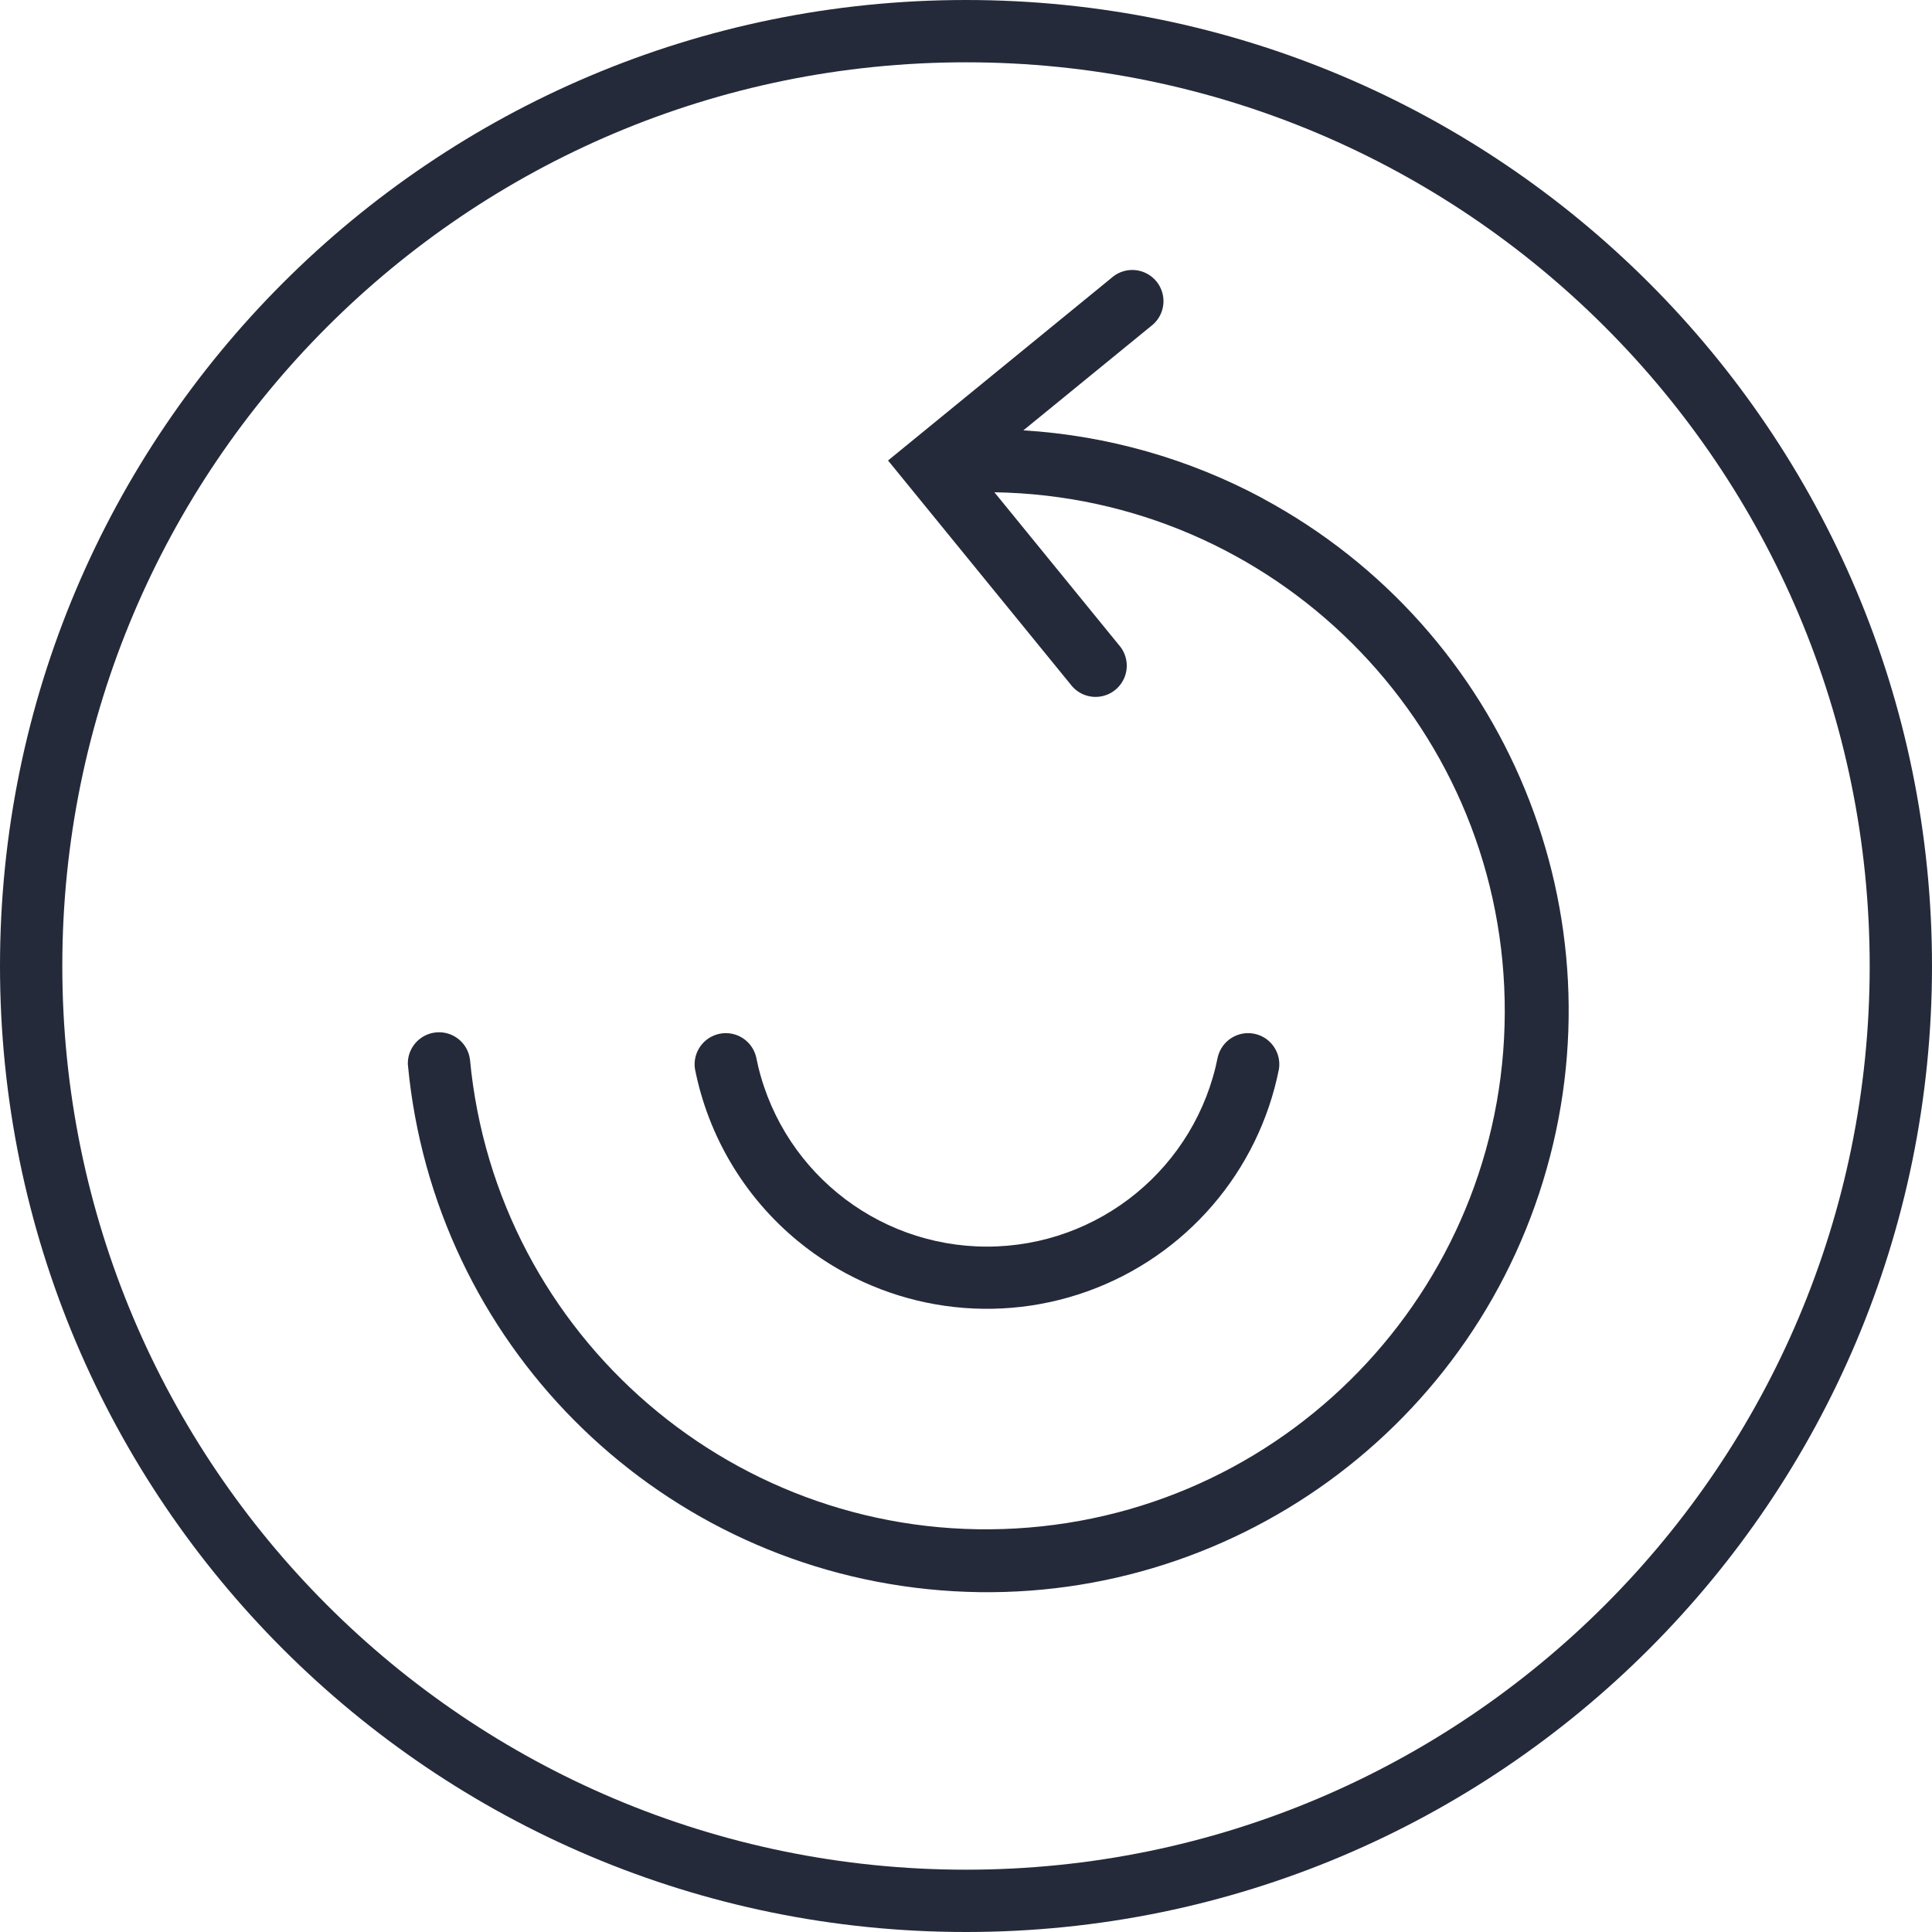
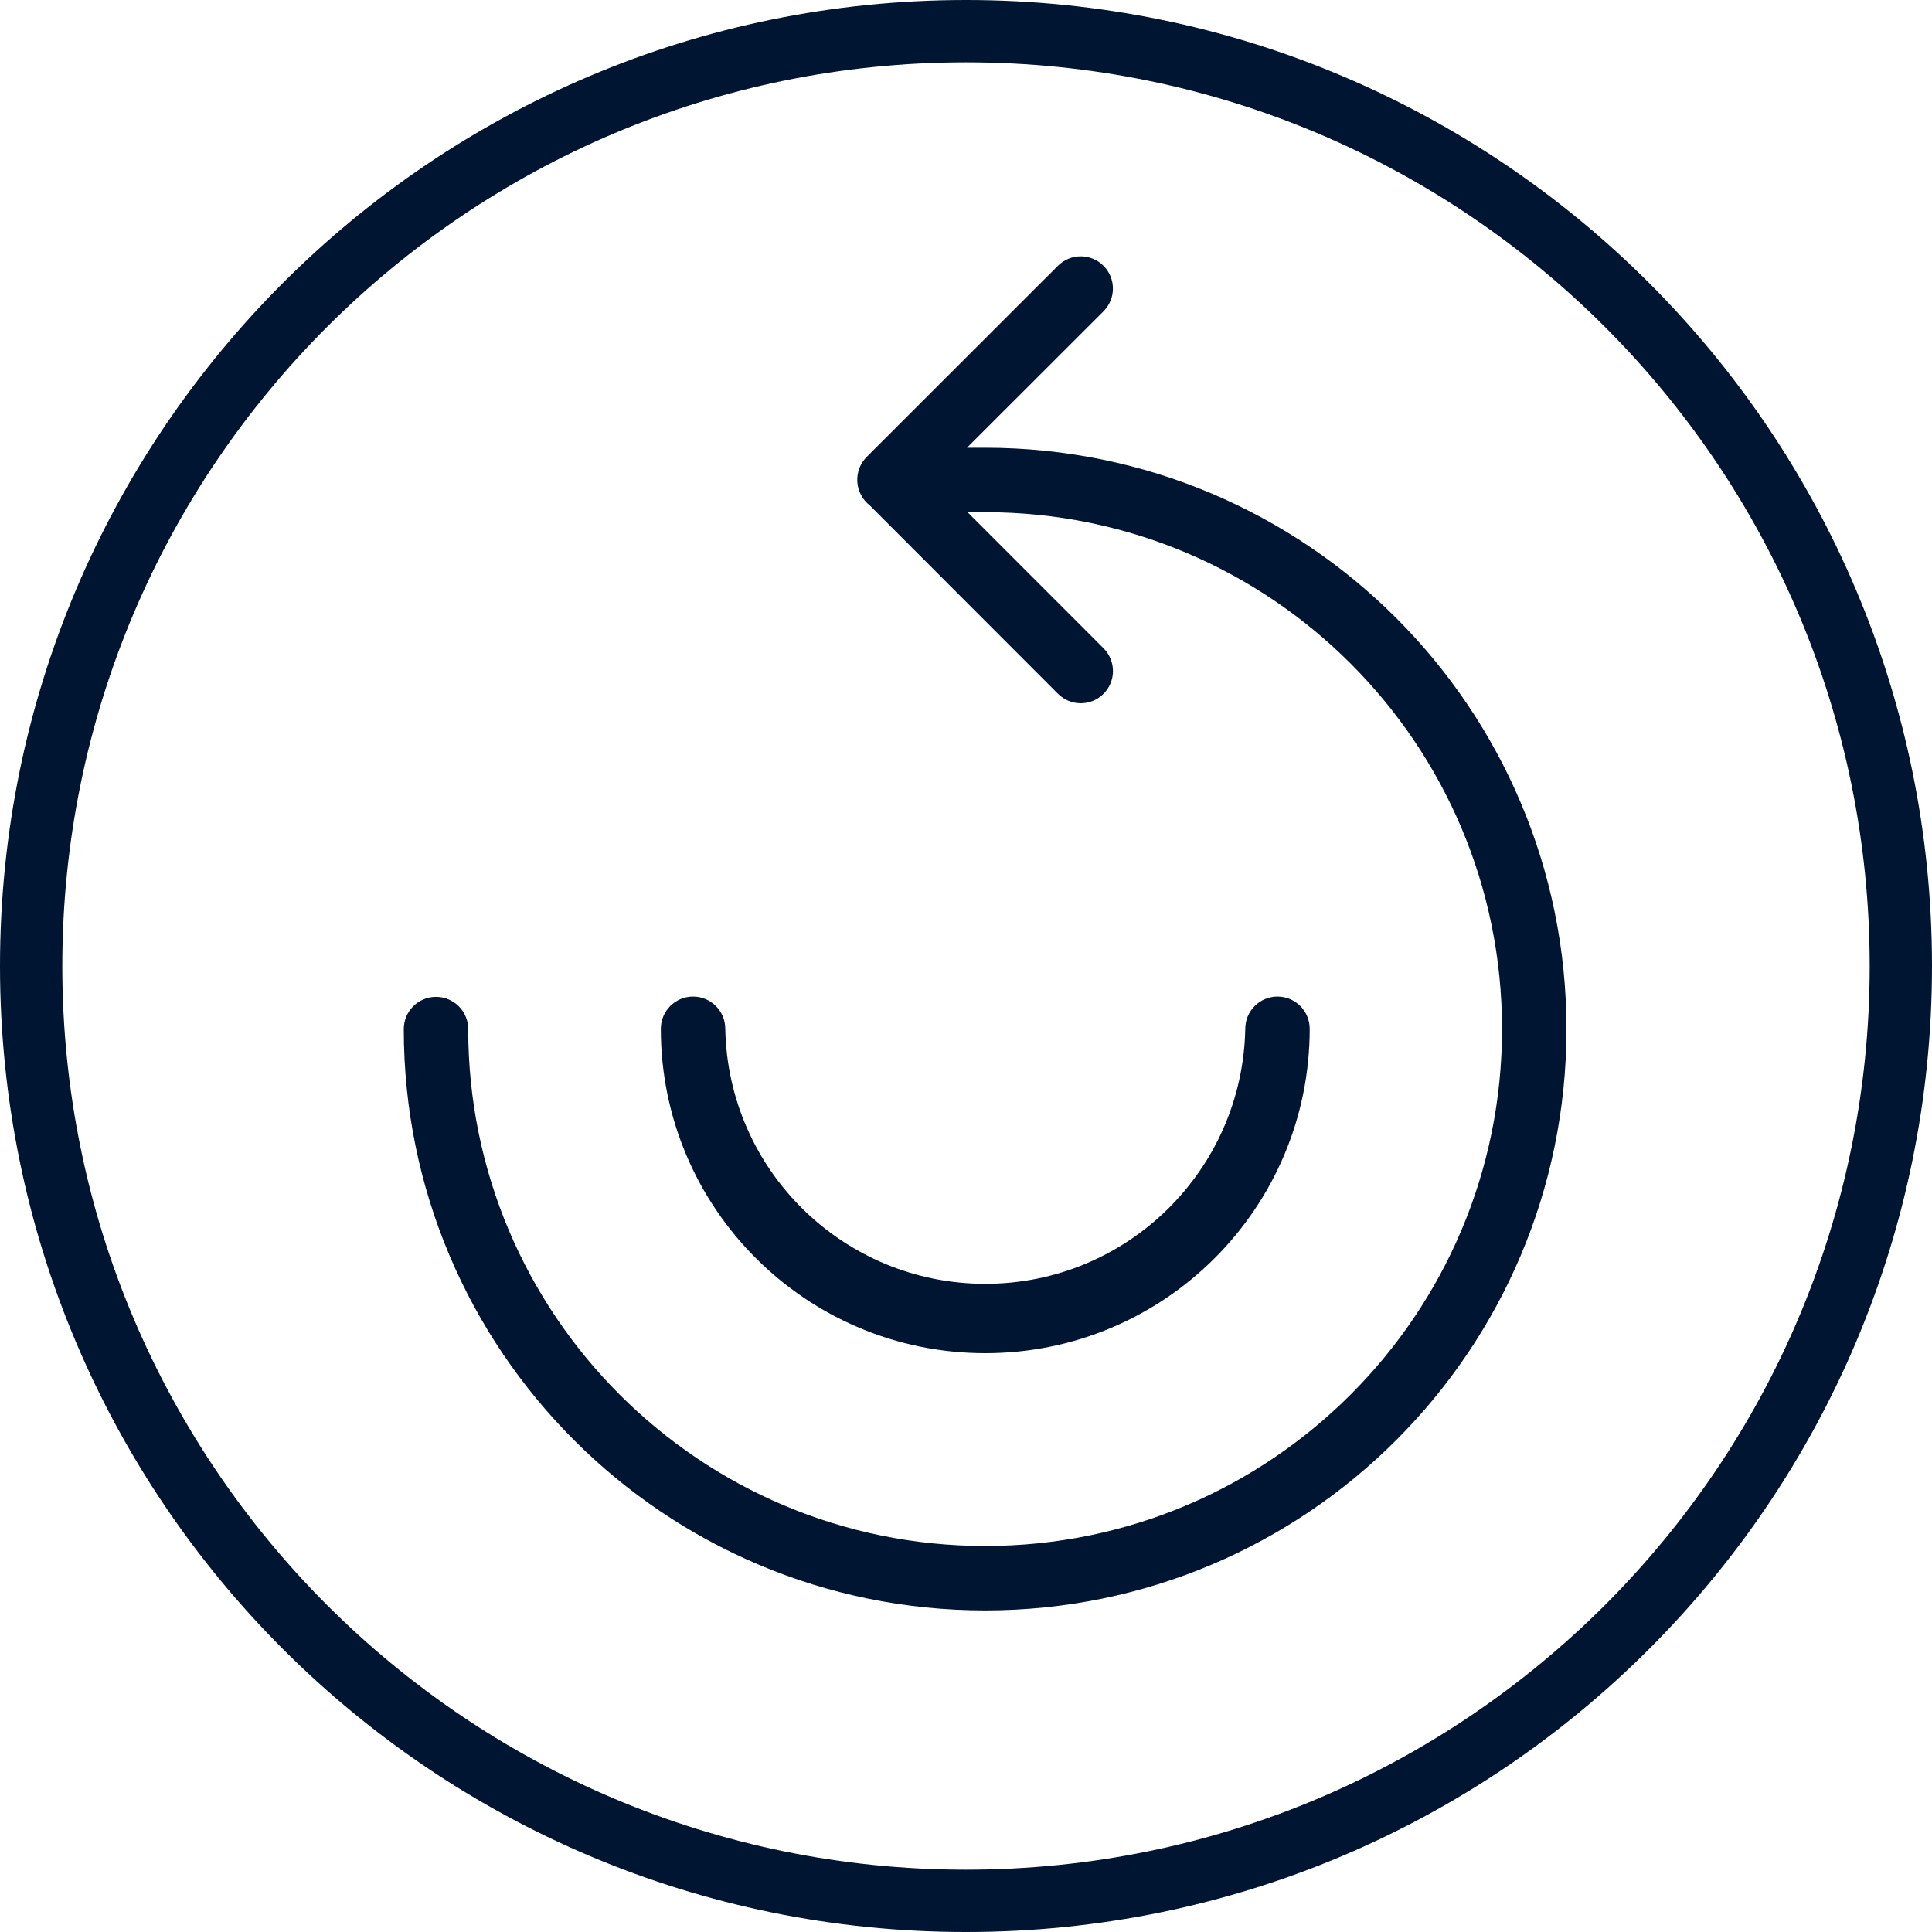
- <svg xmlns="http://www.w3.org/2000/svg" id="Layer_1" data-name="Layer 1" viewBox="0 0 20 20">
-   <path d="M10,0A10,10,0,1,0,20,10,10,10,0,0,0,10,0Zm0,19.355A9.355,9.355,0,1,1,19.355,10v0A9.355,9.355,0,0,1,10,19.355Z" fill="#252a3a" fill-rule="evenodd" />
-   <path d="M13.072,5.159a6.018,6.018,0,0,0-2.478-.704l1.32-1.078a.323.323,0,1,0-.408-.5L9.193,4.767l1.889,2.317a.323.323,0,1,0,.5-.408l-1.288-1.58A5.368,5.368,0,1,1,4.865,10.967a.323.323,0,0,0-.643.055l.001.006a6.021,6.021,0,1,0,8.849-5.868Z" fill="#252a3a" fill-rule="evenodd" />
-   <path d="M8.26,12.848a3.082,3.082,0,0,0,4.98-1.783.323.323,0,0,0-.633-.125,2.436,2.436,0,0,1-4.78,0,.323.323,0,0,0-.633.125A3.081,3.081,0,0,0,8.26,12.848Z" fill="#252a3a" fill-rule="evenodd" />
+ <svg xmlns="http://www.w3.org/2000/svg" viewBox="0 0 20 20">
+   <g id="Layer_2" data-name="Layer 2">
+     <g id="Layer_1-2" data-name="Layer 1">
+       <path d="M10.198,4.635h-.188l1.413-1.412a.333.333,0,1,0-.471-.472L8.973,4.729a.336.336,0,0,0,.032.504l1.947,1.949a.333.333,0,1,0,.472-.471l-1.408-1.409h.182a5.351,5.351,0,1,1-5.351,5.351.333.333,0,0,0-.667,0,6.018,6.018,0,1,0,6.018-6.018Z" fill="#001531" fill-rule="evenodd" />
+       <path d="M10.199,14.008A3.358,3.358,0,0,0,13.558,10.65a.333.333,0,0,0-.667,0,2.692,2.692,0,0,1-5.383,0,.333.333,0,0,0-.667,0A3.358,3.358,0,0,0,10.199,14.008Z" fill="#001531" fill-rule="evenodd" />
+       <path d="M10,0A10,10,0,1,0,20,10,10,10,0,0,0,10,0Zm0,19.355A9.355,9.355,0,1,1,19.355,10,9.355,9.355,0,0,1,10,19.355Z" fill="#001531" fill-rule="evenodd" />
+     </g>
+   </g>
</svg>
